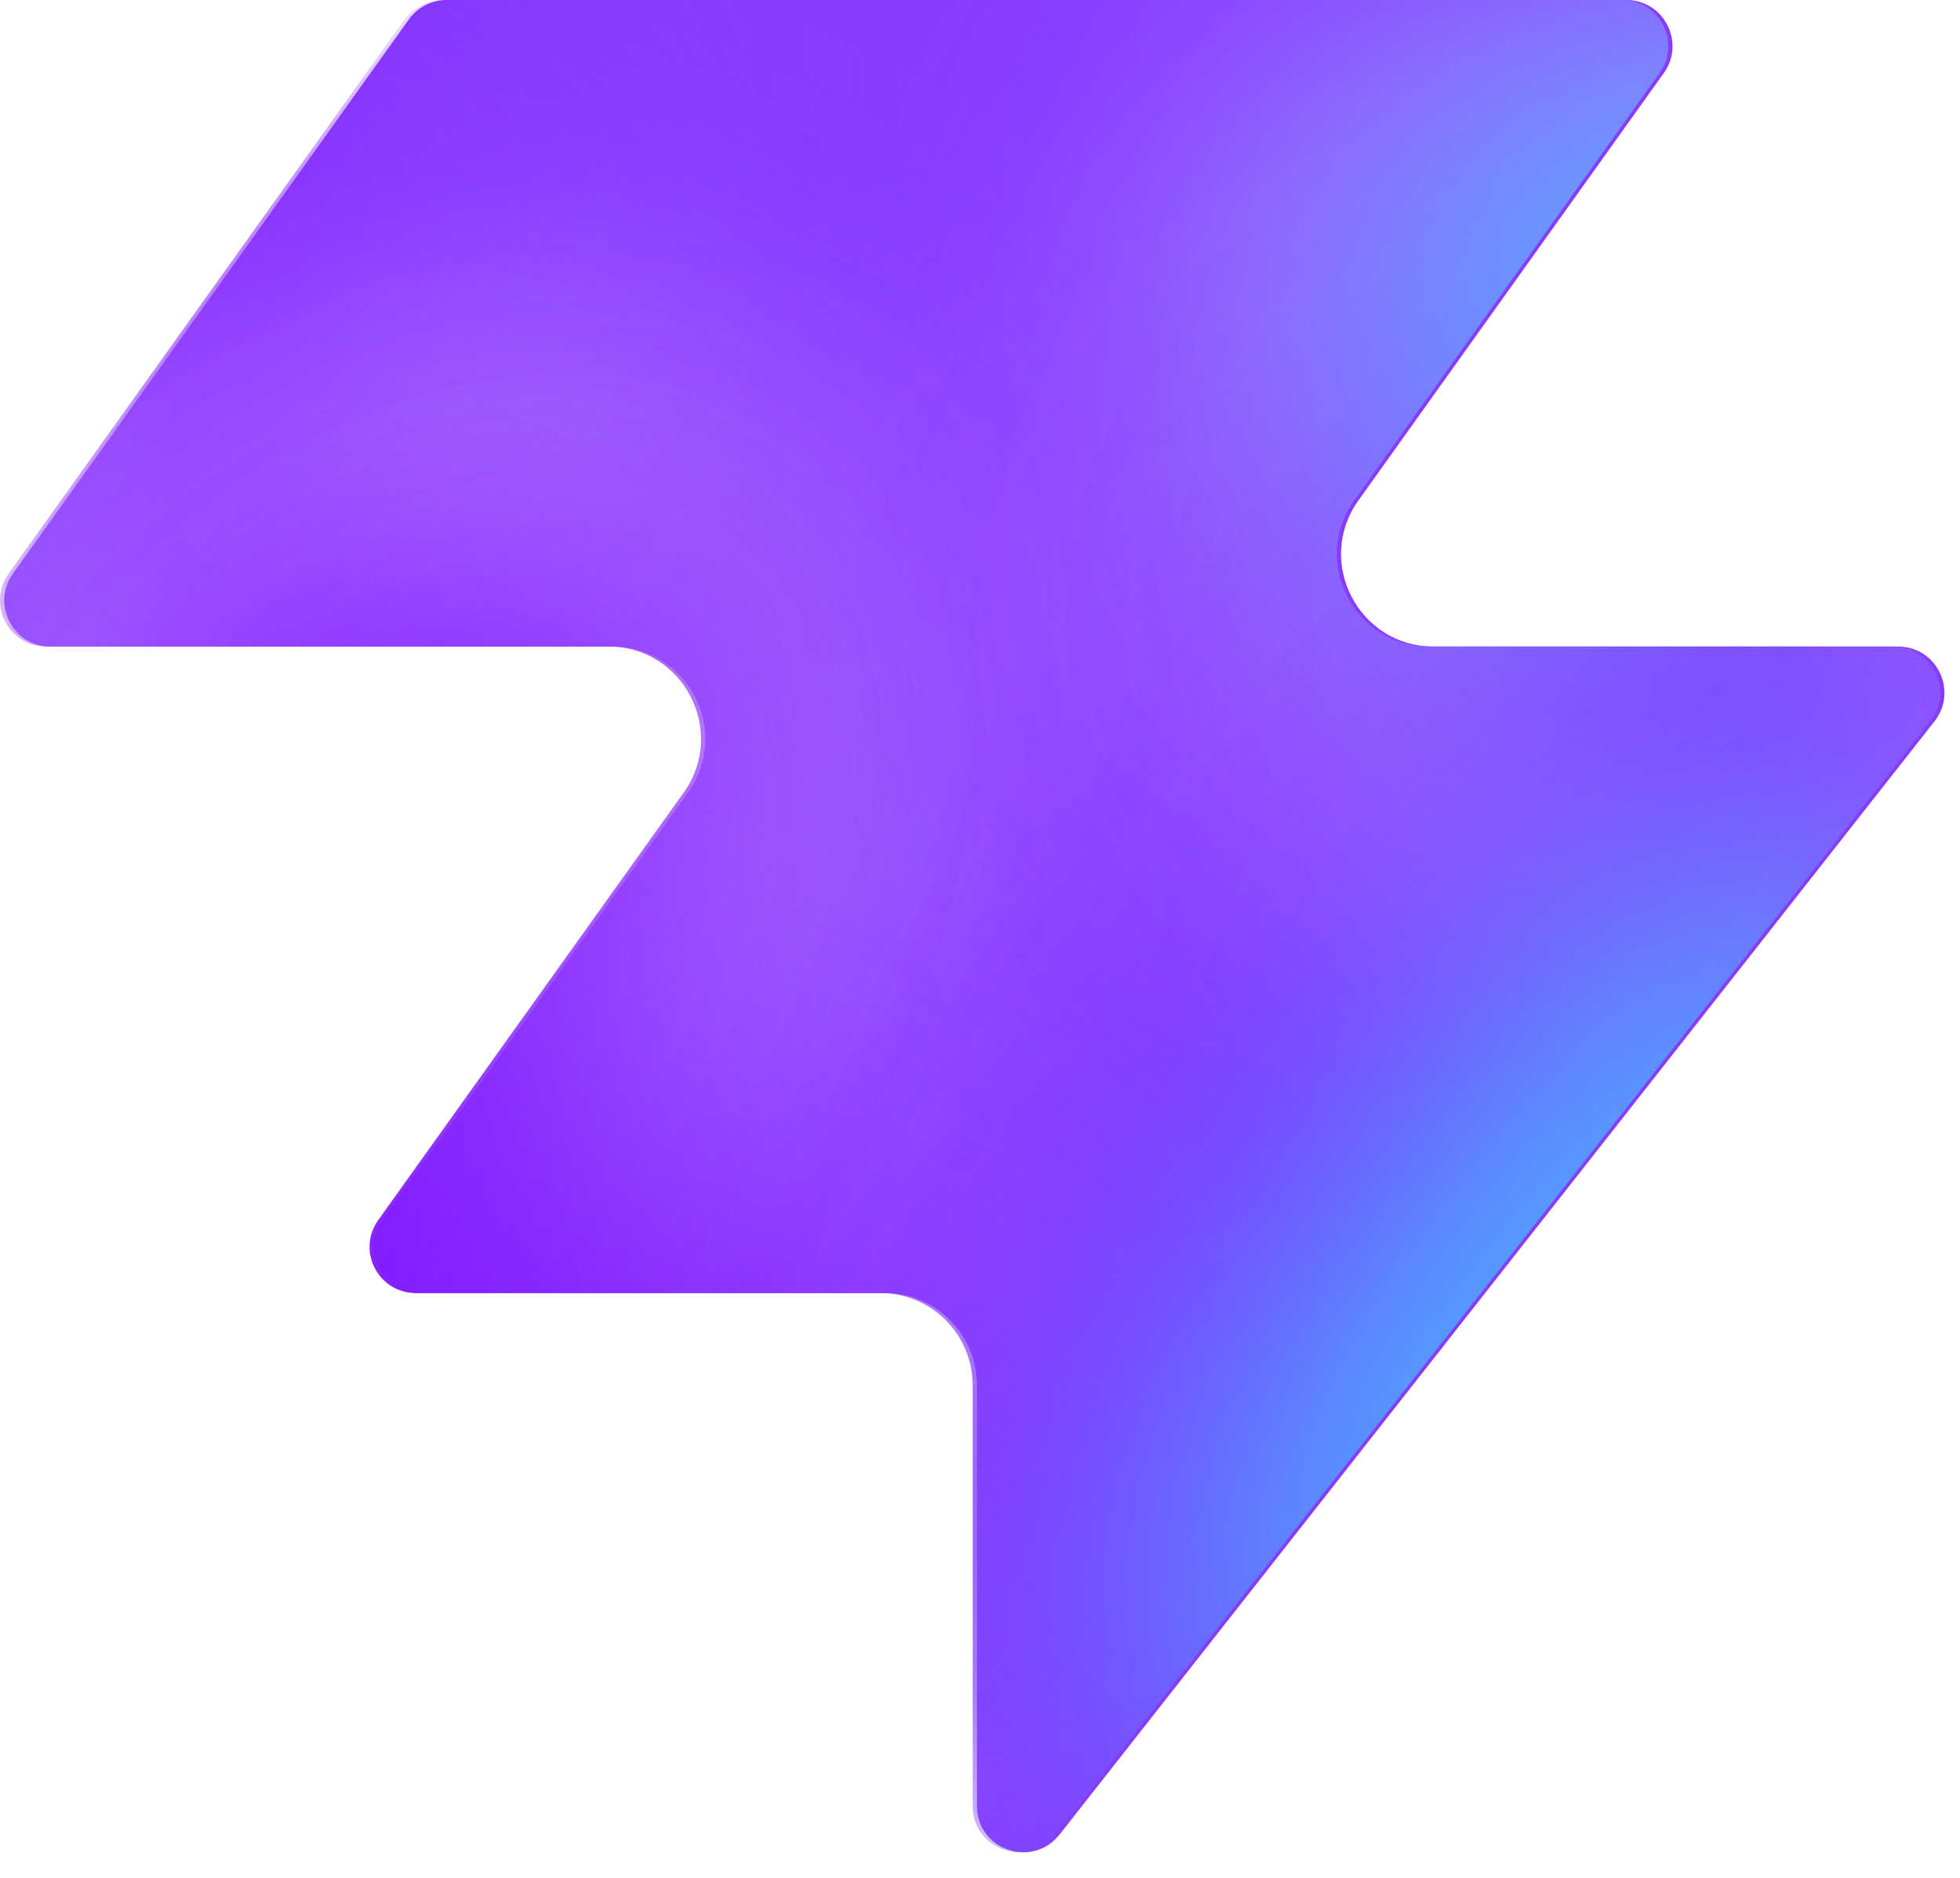
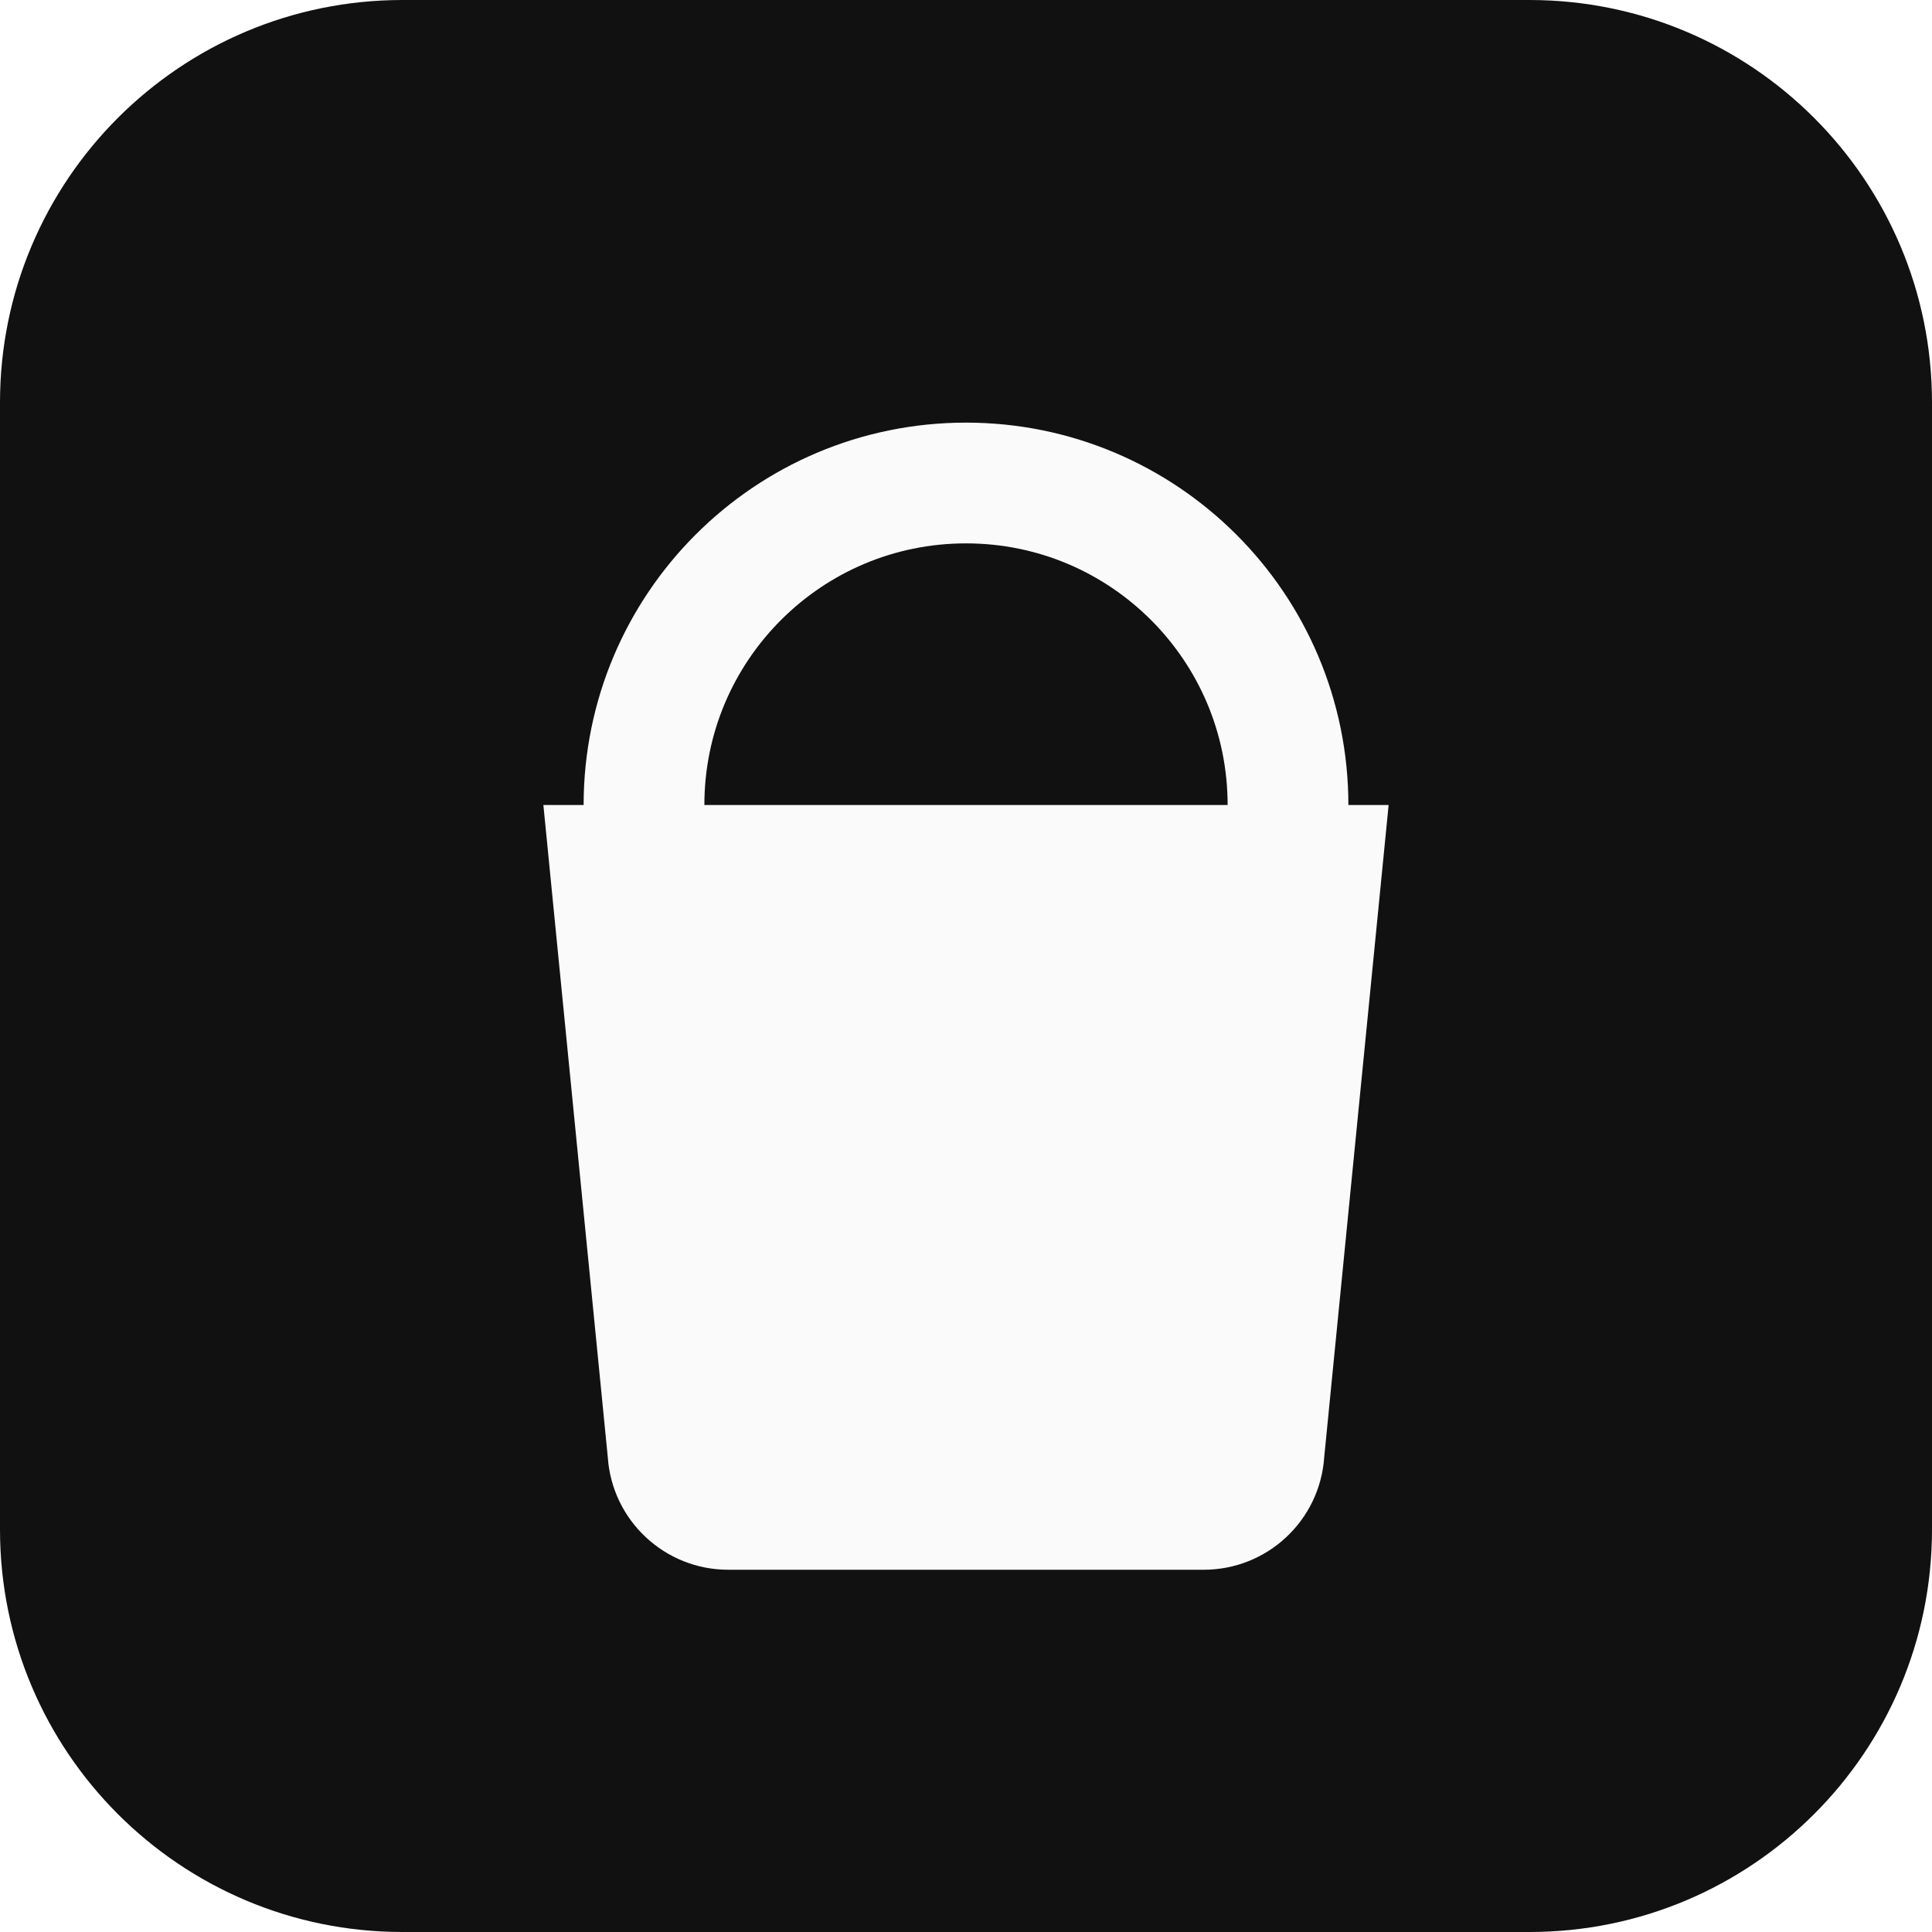
- <svg xmlns="http://www.w3.org/2000/svg" width="48" height="46" fill="none" viewBox="0 0 48 46">
-   <path fill="#863bff" d="M25.946 44.938c-.664.845-2.021.375-2.021-.698V33.937a2.26 2.26 0 0 0-2.262-2.262H10.287c-.92 0-1.456-1.04-.92-1.788l7.48-10.471c1.07-1.497 0-3.578-1.842-3.578H1.237c-.92 0-1.456-1.04-.92-1.788L10.013.474c.214-.297.556-.474.92-.474h28.894c.92 0 1.456 1.04.92 1.788l-7.48 10.471c-1.07 1.498 0 3.579 1.842 3.579h11.377c.943 0 1.473 1.088.89 1.83L25.947 44.94z" style="fill:#863bff;fill:color(display-p3 .525 .23 1);fill-opacity:1" />
-   <mask id="a" width="48" height="46" x="0" y="0" maskUnits="userSpaceOnUse" style="mask-type:alpha">
-     <path fill="#000" d="M25.842 44.938c-.664.844-2.021.375-2.021-.698V33.937a2.26 2.26 0 0 0-2.262-2.262H10.183c-.92 0-1.456-1.04-.92-1.788l7.48-10.471c1.07-1.498 0-3.579-1.842-3.579H1.133c-.92 0-1.456-1.04-.92-1.787L9.91.473c.214-.297.556-.474.92-.474h28.894c.92 0 1.456 1.04.92 1.788l-7.48 10.471c-1.07 1.498 0 3.578 1.842 3.578h11.377c.943 0 1.473 1.088.89 1.832L25.843 44.94z" style="fill:#000;fill-opacity:1" />
-   </mask>
-   <g mask="url(#a)">
-     <g filter="url(#b)">
-       <ellipse cx="5.508" cy="14.704" fill="#ede6ff" rx="5.508" ry="14.704" style="fill:#ede6ff;fill:color(display-p3 .927 .903 1);fill-opacity:1" transform="matrix(.00324 1 1 -.00324 -4.47 31.516)" />
-     </g>
-     <g filter="url(#c)">
-       <ellipse cx="10.399" cy="29.851" fill="#ede6ff" rx="10.399" ry="29.851" style="fill:#ede6ff;fill:color(display-p3 .927 .903 1);fill-opacity:1" transform="matrix(.00324 1 1 -.00324 -39.328 7.883)" />
-     </g>
-     <g filter="url(#d)">
-       <ellipse cx="5.508" cy="30.487" fill="#7e14ff" rx="5.508" ry="30.487" style="fill:#7e14ff;fill:color(display-p3 .492 .077 1);fill-opacity:1" transform="rotate(89.814 -25.913 -14.639)scale(1 -1)" />
-     </g>
-     <g filter="url(#e)">
-       <ellipse cx="5.508" cy="30.599" fill="#7e14ff" rx="5.508" ry="30.599" style="fill:#7e14ff;fill:color(display-p3 .492 .077 1);fill-opacity:1" transform="rotate(89.814 -32.644 -3.334)scale(1 -1)" />
-     </g>
-     <g filter="url(#f)">
-       <ellipse cx="5.508" cy="30.599" fill="#7e14ff" rx="5.508" ry="30.599" style="fill:#7e14ff;fill:color(display-p3 .492 .077 1);fill-opacity:1" transform="matrix(.00324 1 1 -.00324 -34.34 30.47)" />
-     </g>
-     <g filter="url(#g)">
-       <ellipse cx="14.072" cy="22.078" fill="#ede6ff" rx="14.072" ry="22.078" style="fill:#ede6ff;fill:color(display-p3 .927 .903 1);fill-opacity:1" transform="rotate(93.35 24.506 48.493)scale(-1 1)" />
-     </g>
-     <g filter="url(#h)">
-       <ellipse cx="3.47" cy="21.501" fill="#7e14ff" rx="3.47" ry="21.501" style="fill:#7e14ff;fill:color(display-p3 .492 .077 1);fill-opacity:1" transform="rotate(89.009 28.708 47.59)scale(-1 1)" />
-     </g>
-     <g filter="url(#i)">
-       <ellipse cx="3.47" cy="21.501" fill="#7e14ff" rx="3.47" ry="21.501" style="fill:#7e14ff;fill:color(display-p3 .492 .077 1);fill-opacity:1" transform="rotate(89.009 28.708 47.59)scale(-1 1)" />
-     </g>
-     <g filter="url(#j)">
-       <ellipse cx=".387" cy="8.972" fill="#7e14ff" rx="4.407" ry="29.108" style="fill:#7e14ff;fill:color(display-p3 .492 .077 1);fill-opacity:1" transform="rotate(39.51 .387 8.972)" />
-     </g>
-     <g filter="url(#k)">
-       <ellipse cx="47.523" cy="-6.092" fill="#7e14ff" rx="4.407" ry="29.108" style="fill:#7e14ff;fill:color(display-p3 .492 .077 1);fill-opacity:1" transform="rotate(37.892 47.523 -6.092)" />
-     </g>
-     <g filter="url(#l)">
-       <ellipse cx="41.412" cy="6.333" fill="#47bfff" rx="5.971" ry="9.665" style="fill:#47bfff;fill:color(display-p3 .28 .748 1);fill-opacity:1" transform="rotate(37.892 41.412 6.333)" />
-     </g>
-     <g filter="url(#m)">
-       <ellipse cx="-1.879" cy="38.332" fill="#7e14ff" rx="4.407" ry="29.108" style="fill:#7e14ff;fill:color(display-p3 .492 .077 1);fill-opacity:1" transform="rotate(37.892 -1.88 38.332)" />
-     </g>
-     <g filter="url(#n)">
-       <ellipse cx="-1.879" cy="38.332" fill="#7e14ff" rx="4.407" ry="29.108" style="fill:#7e14ff;fill:color(display-p3 .492 .077 1);fill-opacity:1" transform="rotate(37.892 -1.88 38.332)" />
-     </g>
-     <g filter="url(#o)">
-       <ellipse cx="35.651" cy="29.907" fill="#7e14ff" rx="4.407" ry="29.108" style="fill:#7e14ff;fill:color(display-p3 .492 .077 1);fill-opacity:1" transform="rotate(37.892 35.651 29.907)" />
-     </g>
-     <g filter="url(#p)">
-       <ellipse cx="38.418" cy="32.4" fill="#47bfff" rx="5.971" ry="15.297" style="fill:#47bfff;fill:color(display-p3 .28 .748 1);fill-opacity:1" transform="rotate(37.892 38.418 32.4)" />
-     </g>
-   </g>
-   <defs>
-     <filter id="b" width="60.045" height="41.654" x="-19.77" y="16.149" color-interpolation-filters="sRGB" filterUnits="userSpaceOnUse">
-       <feFlood flood-opacity="0" result="BackgroundImageFix" />
-       <feBlend in="SourceGraphic" in2="BackgroundImageFix" result="shape" />
-       <feGaussianBlur result="effect1_foregroundBlur_2002_17158" stdDeviation="7.659" />
-     </filter>
-     <filter id="c" width="90.34" height="51.437" x="-54.613" y="-7.533" color-interpolation-filters="sRGB" filterUnits="userSpaceOnUse">
-       <feFlood flood-opacity="0" result="BackgroundImageFix" />
-       <feBlend in="SourceGraphic" in2="BackgroundImageFix" result="shape" />
-       <feGaussianBlur result="effect1_foregroundBlur_2002_17158" stdDeviation="7.659" />
-     </filter>
-     <filter id="d" width="79.355" height="29.4" x="-49.64" y="2.03" color-interpolation-filters="sRGB" filterUnits="userSpaceOnUse">
-       <feFlood flood-opacity="0" result="BackgroundImageFix" />
-       <feBlend in="SourceGraphic" in2="BackgroundImageFix" result="shape" />
-       <feGaussianBlur result="effect1_foregroundBlur_2002_17158" stdDeviation="4.596" />
-     </filter>
-     <filter id="e" width="79.579" height="29.4" x="-45.045" y="20.029" color-interpolation-filters="sRGB" filterUnits="userSpaceOnUse">
-       <feFlood flood-opacity="0" result="BackgroundImageFix" />
-       <feBlend in="SourceGraphic" in2="BackgroundImageFix" result="shape" />
-       <feGaussianBlur result="effect1_foregroundBlur_2002_17158" stdDeviation="4.596" />
-     </filter>
-     <filter id="f" width="79.579" height="29.4" x="-43.513" y="21.178" color-interpolation-filters="sRGB" filterUnits="userSpaceOnUse">
-       <feFlood flood-opacity="0" result="BackgroundImageFix" />
-       <feBlend in="SourceGraphic" in2="BackgroundImageFix" result="shape" />
-       <feGaussianBlur result="effect1_foregroundBlur_2002_17158" stdDeviation="4.596" />
-     </filter>
-     <filter id="g" width="74.749" height="58.852" x="15.756" y="-17.901" color-interpolation-filters="sRGB" filterUnits="userSpaceOnUse">
-       <feFlood flood-opacity="0" result="BackgroundImageFix" />
-       <feBlend in="SourceGraphic" in2="BackgroundImageFix" result="shape" />
-       <feGaussianBlur result="effect1_foregroundBlur_2002_17158" stdDeviation="7.659" />
-     </filter>
-     <filter id="h" width="61.377" height="25.362" x="23.548" y="2.284" color-interpolation-filters="sRGB" filterUnits="userSpaceOnUse">
-       <feFlood flood-opacity="0" result="BackgroundImageFix" />
-       <feBlend in="SourceGraphic" in2="BackgroundImageFix" result="shape" />
-       <feGaussianBlur result="effect1_foregroundBlur_2002_17158" stdDeviation="4.596" />
-     </filter>
-     <filter id="i" width="61.377" height="25.362" x="23.548" y="2.284" color-interpolation-filters="sRGB" filterUnits="userSpaceOnUse">
-       <feFlood flood-opacity="0" result="BackgroundImageFix" />
-       <feBlend in="SourceGraphic" in2="BackgroundImageFix" result="shape" />
-       <feGaussianBlur result="effect1_foregroundBlur_2002_17158" stdDeviation="4.596" />
-     </filter>
-     <filter id="j" width="56.045" height="63.649" x="-27.636" y="-22.853" color-interpolation-filters="sRGB" filterUnits="userSpaceOnUse">
-       <feFlood flood-opacity="0" result="BackgroundImageFix" />
-       <feBlend in="SourceGraphic" in2="BackgroundImageFix" result="shape" />
-       <feGaussianBlur result="effect1_foregroundBlur_2002_17158" stdDeviation="4.596" />
-     </filter>
-     <filter id="k" width="54.814" height="64.646" x="20.116" y="-38.415" color-interpolation-filters="sRGB" filterUnits="userSpaceOnUse">
-       <feFlood flood-opacity="0" result="BackgroundImageFix" />
-       <feBlend in="SourceGraphic" in2="BackgroundImageFix" result="shape" />
-       <feGaussianBlur result="effect1_foregroundBlur_2002_17158" stdDeviation="4.596" />
-     </filter>
-     <filter id="l" width="33.541" height="35.313" x="24.641" y="-11.323" color-interpolation-filters="sRGB" filterUnits="userSpaceOnUse">
-       <feFlood flood-opacity="0" result="BackgroundImageFix" />
-       <feBlend in="SourceGraphic" in2="BackgroundImageFix" result="shape" />
-       <feGaussianBlur result="effect1_foregroundBlur_2002_17158" stdDeviation="4.596" />
-     </filter>
-     <filter id="m" width="54.814" height="64.646" x="-29.286" y="6.009" color-interpolation-filters="sRGB" filterUnits="userSpaceOnUse">
-       <feFlood flood-opacity="0" result="BackgroundImageFix" />
-       <feBlend in="SourceGraphic" in2="BackgroundImageFix" result="shape" />
-       <feGaussianBlur result="effect1_foregroundBlur_2002_17158" stdDeviation="4.596" />
-     </filter>
-     <filter id="n" width="54.814" height="64.646" x="-29.286" y="6.009" color-interpolation-filters="sRGB" filterUnits="userSpaceOnUse">
-       <feFlood flood-opacity="0" result="BackgroundImageFix" />
-       <feBlend in="SourceGraphic" in2="BackgroundImageFix" result="shape" />
-       <feGaussianBlur result="effect1_foregroundBlur_2002_17158" stdDeviation="4.596" />
-     </filter>
-     <filter id="o" width="54.814" height="64.646" x="8.244" y="-2.416" color-interpolation-filters="sRGB" filterUnits="userSpaceOnUse">
-       <feFlood flood-opacity="0" result="BackgroundImageFix" />
-       <feBlend in="SourceGraphic" in2="BackgroundImageFix" result="shape" />
-       <feGaussianBlur result="effect1_foregroundBlur_2002_17158" stdDeviation="4.596" />
-     </filter>
-     <filter id="p" width="39.409" height="43.623" x="18.713" y="10.588" color-interpolation-filters="sRGB" filterUnits="userSpaceOnUse">
-       <feFlood flood-opacity="0" result="BackgroundImageFix" />
-       <feBlend in="SourceGraphic" in2="BackgroundImageFix" result="shape" />
-       <feGaussianBlur result="effect1_foregroundBlur_2002_17158" stdDeviation="4.596" />
-     </filter>
-   </defs>
+ <svg xmlns="http://www.w3.org/2000/svg" viewBox="0 0 48 48">
+   <rect width="48" height="48" rx="10" fill="#111111" />
+   <path d="M16 20a8 8 0 0 1 16 0" fill="none" stroke="#fafafa" stroke-width="3" stroke-linecap="round" />
+   <path d="M13.5 20h21l-1.6 16.2a3 3 0 0 1-3 2.8H18.1a3 3 0 0 1-3-2.8L13.5 20Z" fill="#fafafa" />
</svg>
